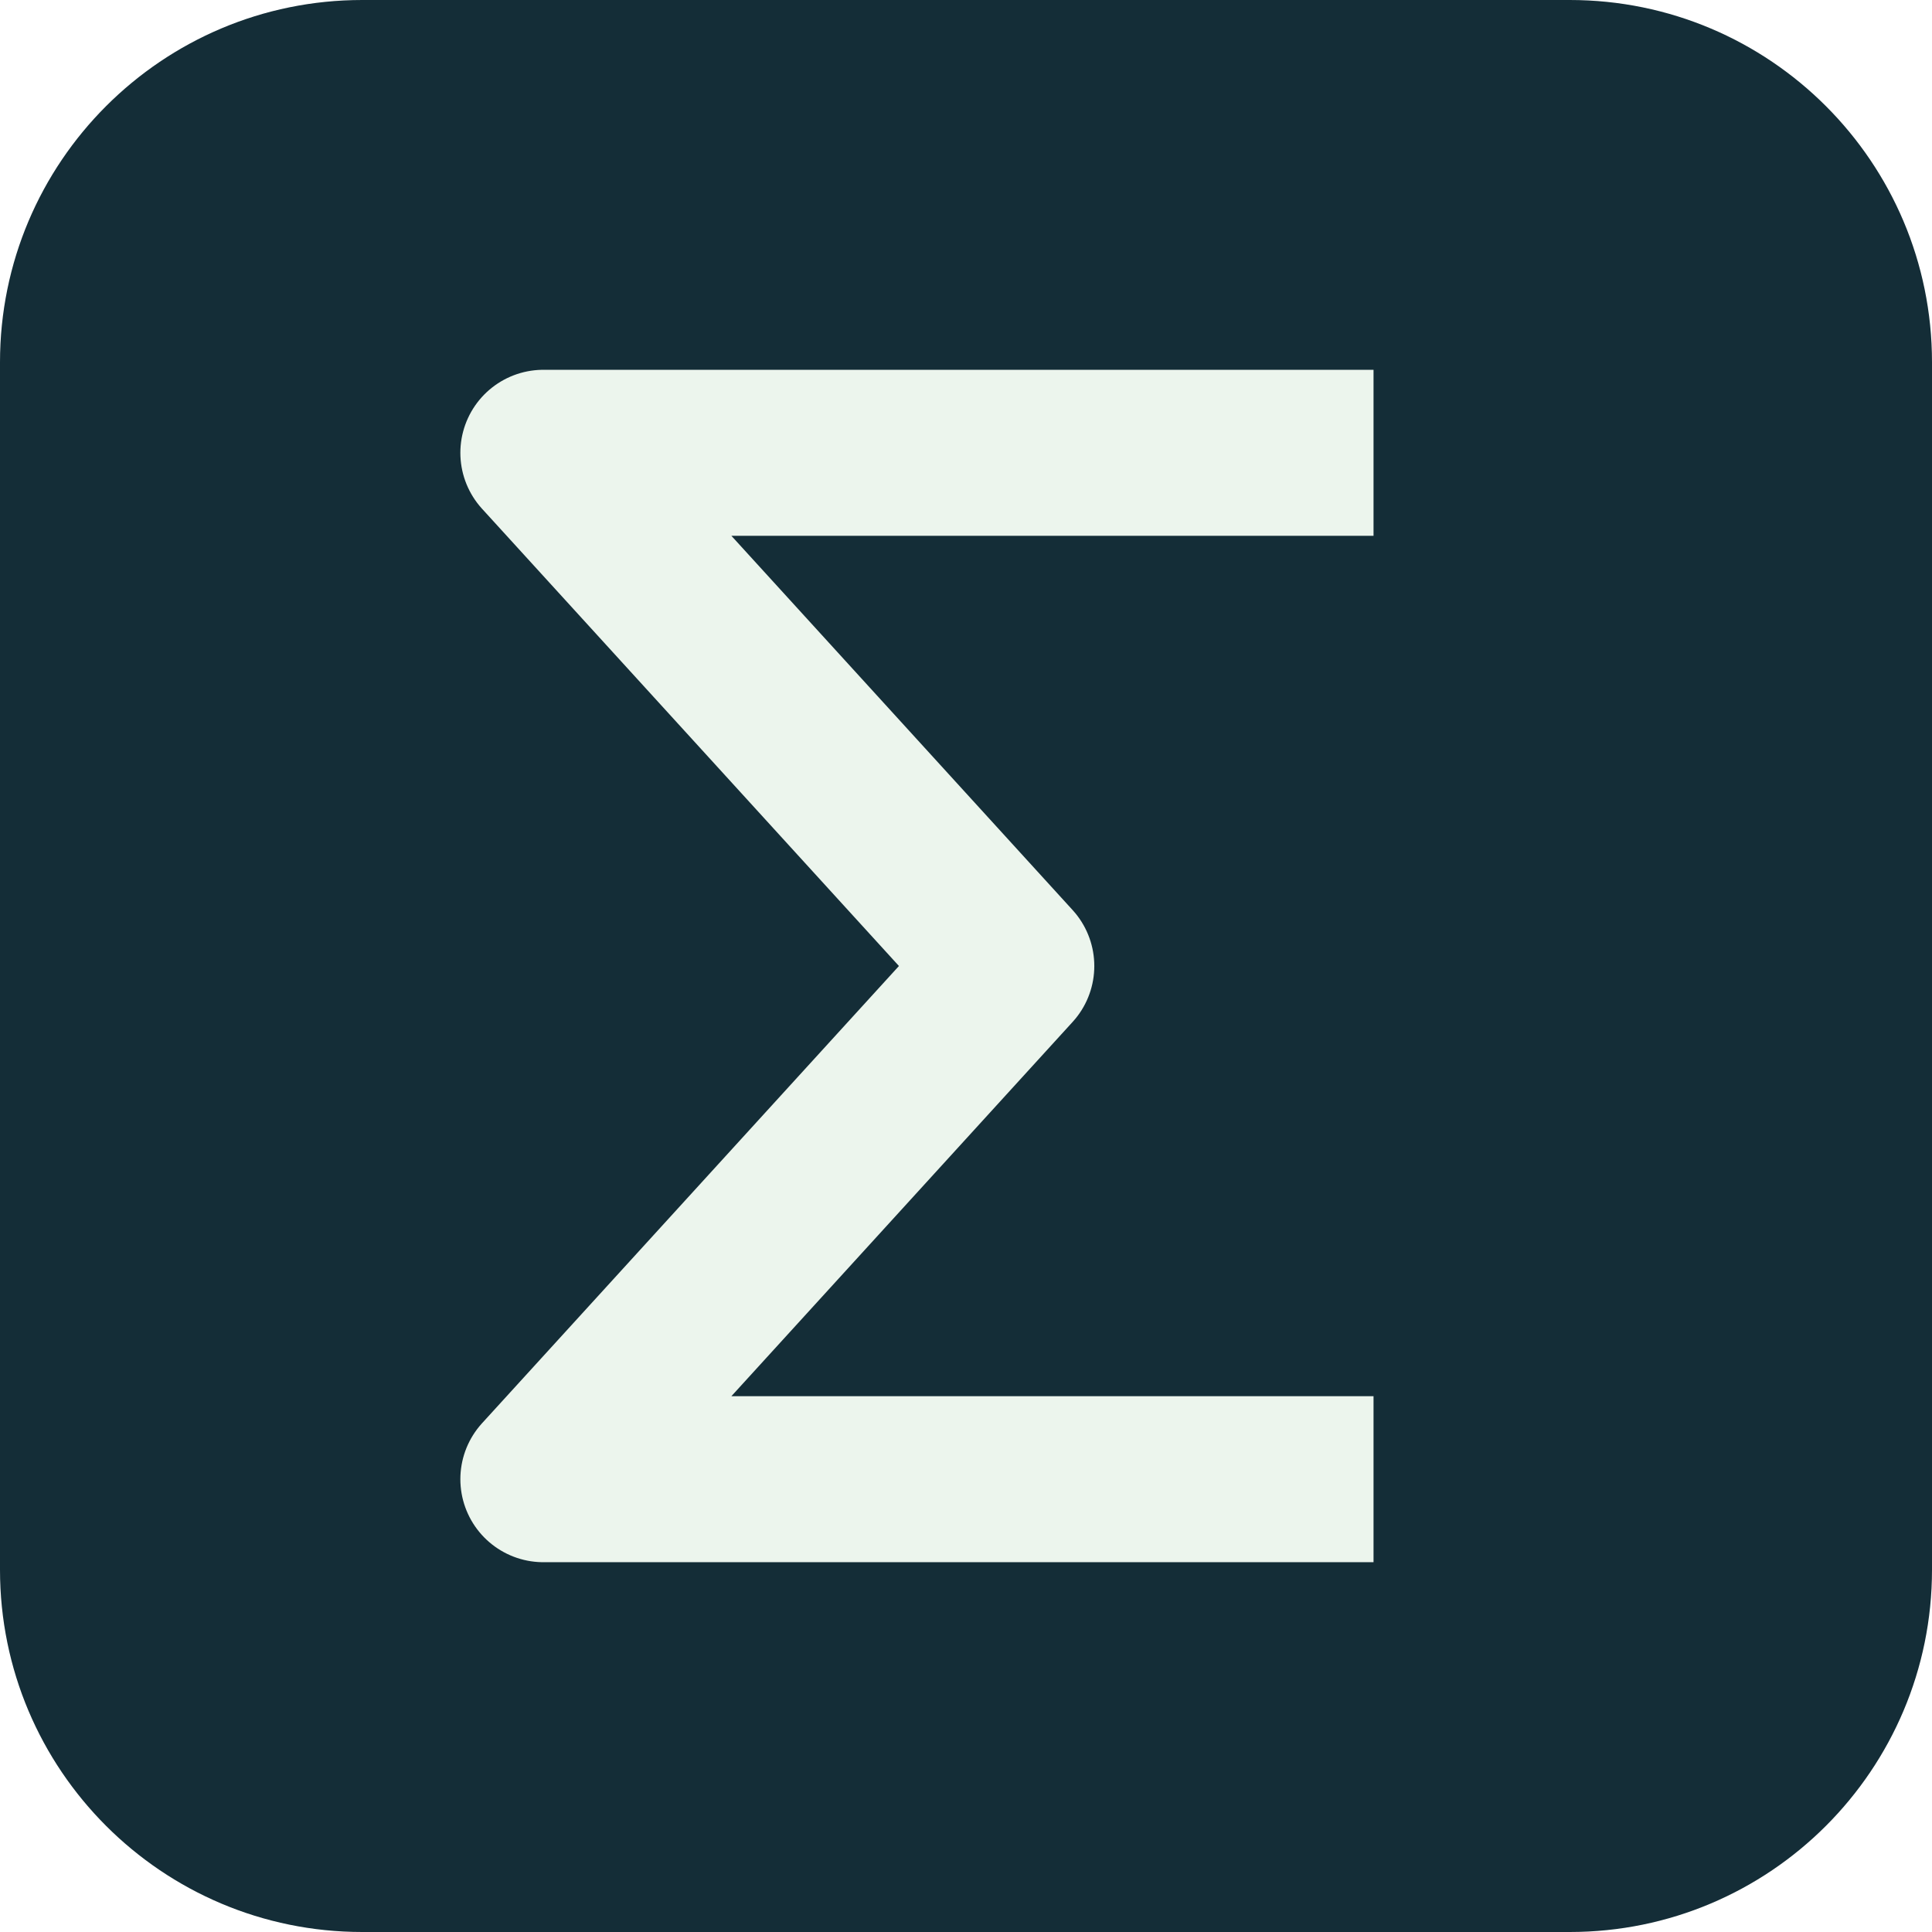
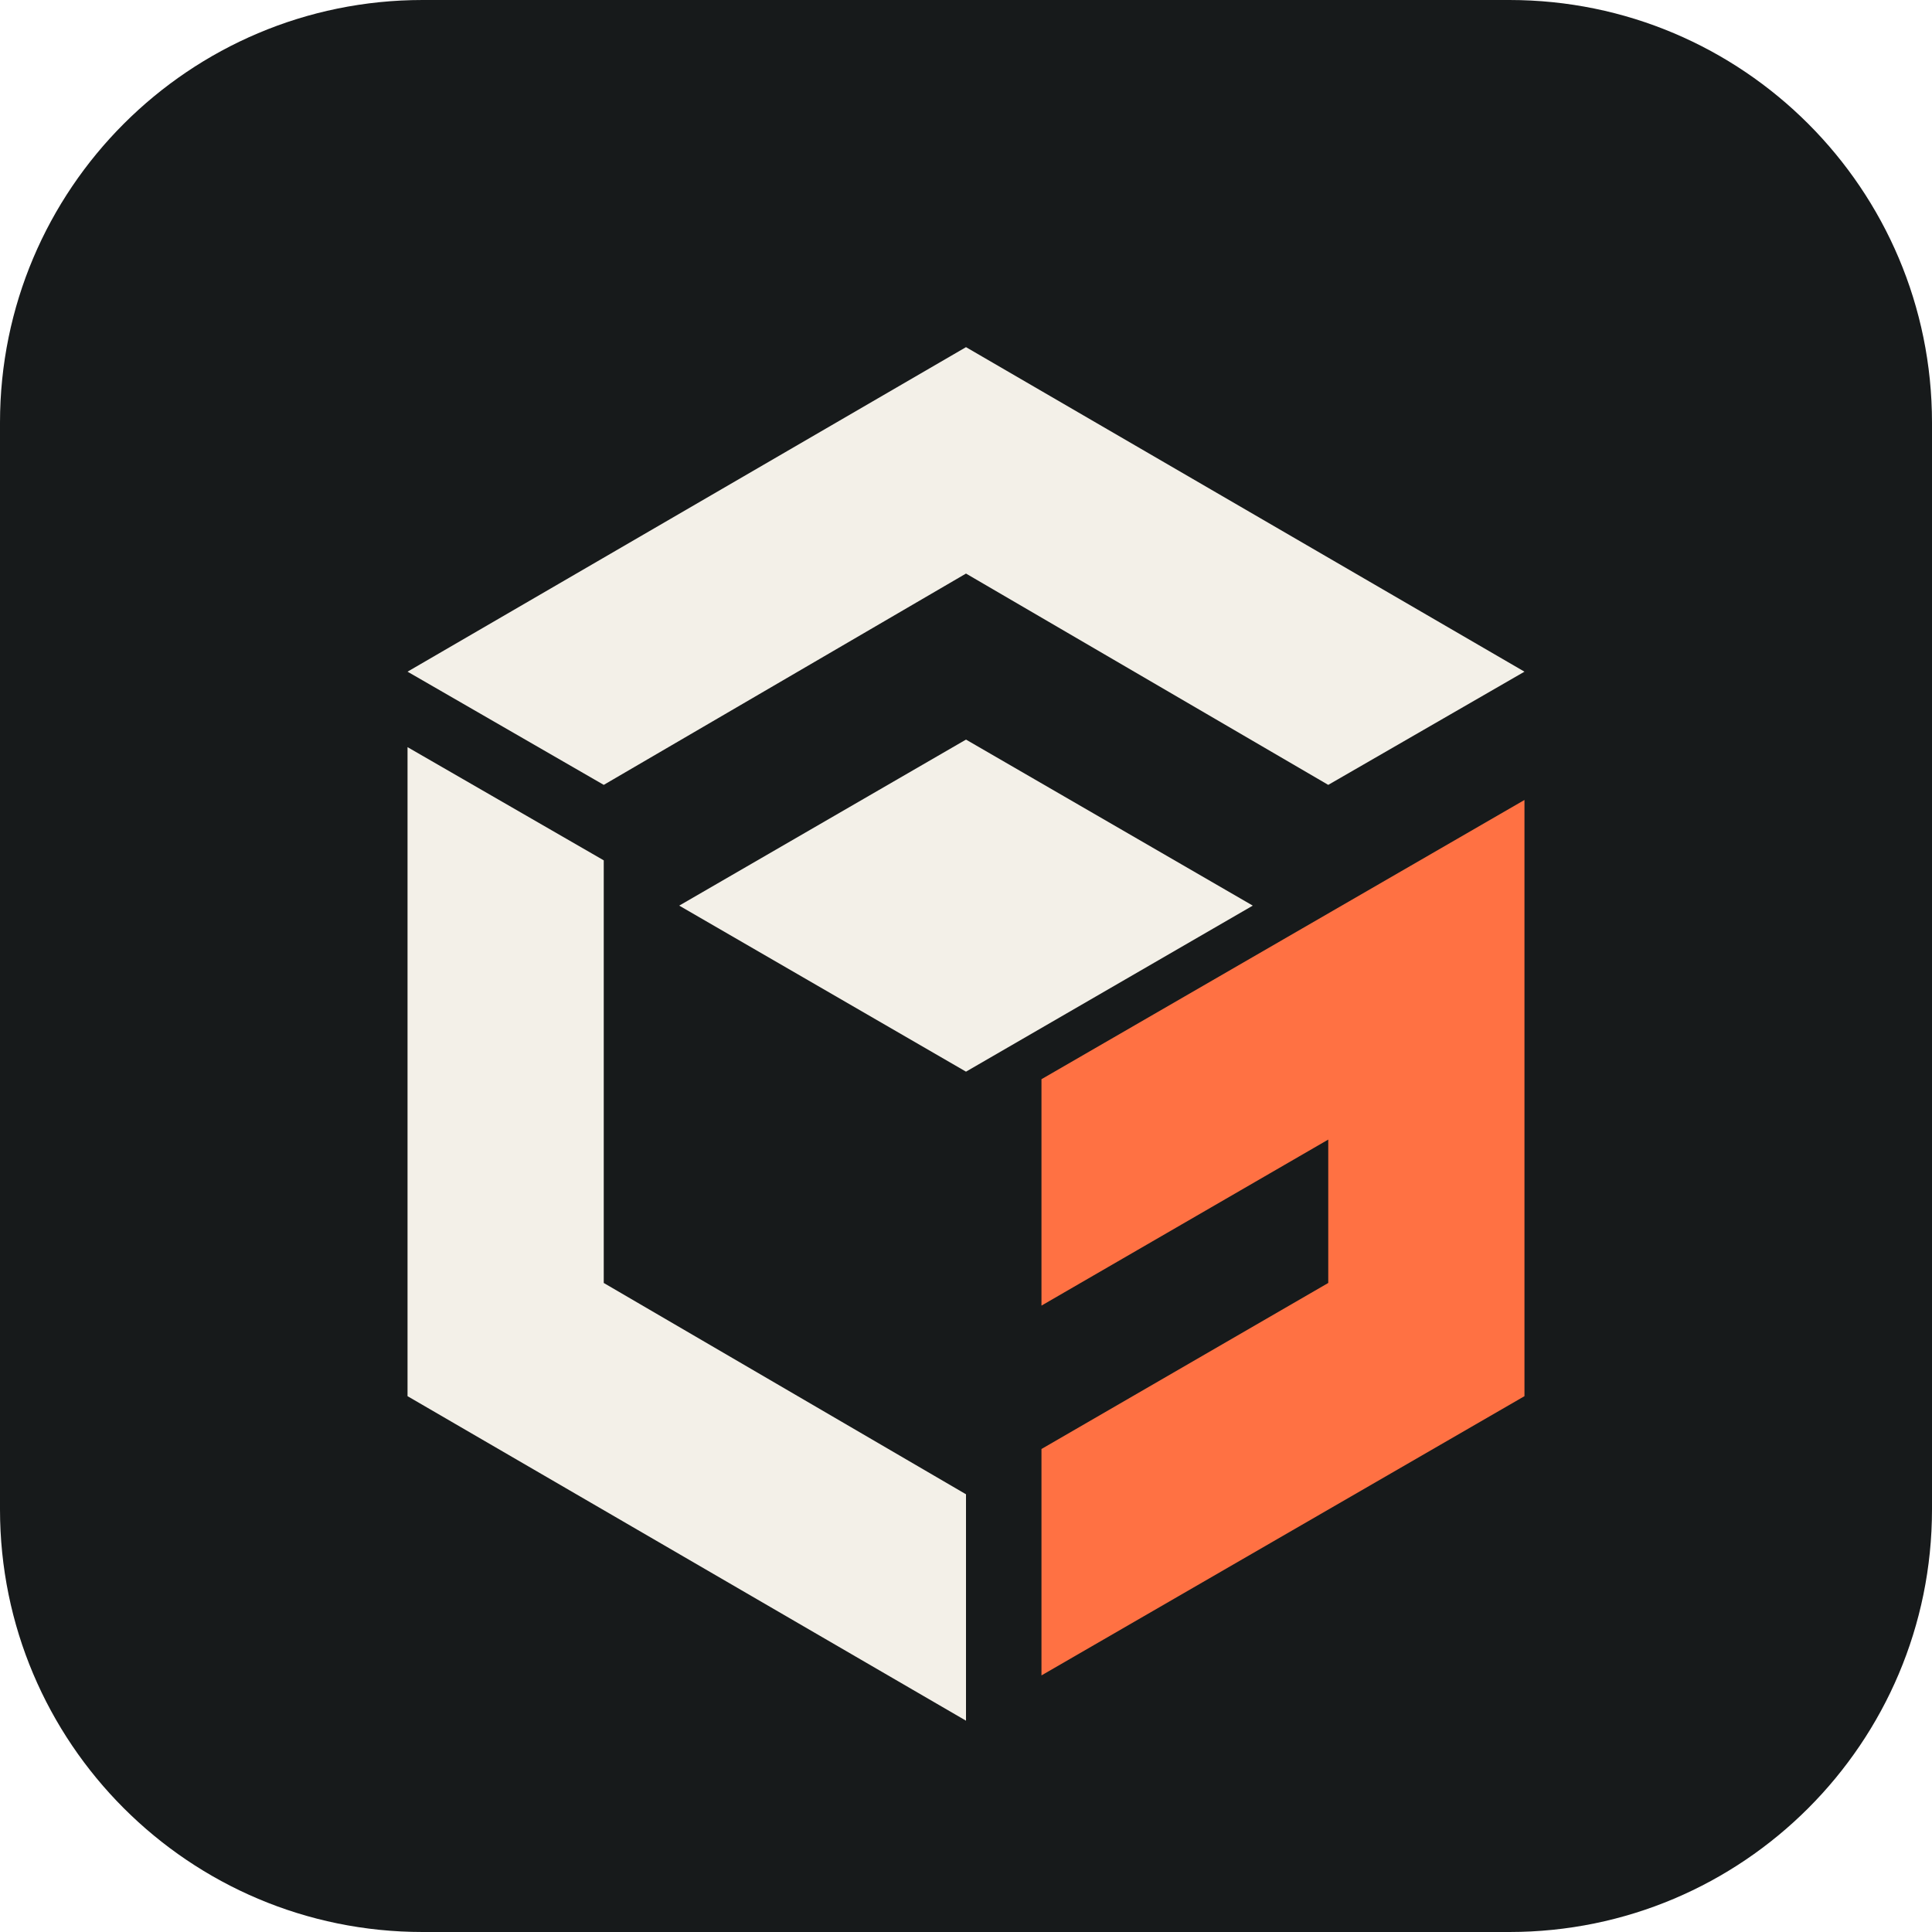
- <svg xmlns="http://www.w3.org/2000/svg" width="128" height="128" viewBox="0 0 128 128">
-   <rect width="128" height="128" rx="24" fill="#142D37" />
-   <path d="M91 30H36l31 34-31 34h55" fill="none" stroke="#ECF5ED" stroke-width="11" stroke-linejoin="round" />
+ <svg xmlns="http://www.w3.org/2000/svg" width="512" height="512" viewBox="0 0 512 512" role="img" aria-labelledby="title desc">
+   <rect width="512" height="512" rx="112" fill="#171A1B" />
+   <path d="M256 92 404 178 352 208 256 152 160 208 108 178Z" fill="#F3F0E8" />
+   <path d="m108 198 52 30v112l96 56v60l-148-86Z" fill="#F3F0E8" />
+   <path d="m276 286 128-74v158l-128 74v-60l76-44v-38l-76 44Z" fill="#FF7143" />
+   <path d="m180 240 76-44 76 44-76 44Z" fill="#F3F0E8" />
</svg>
